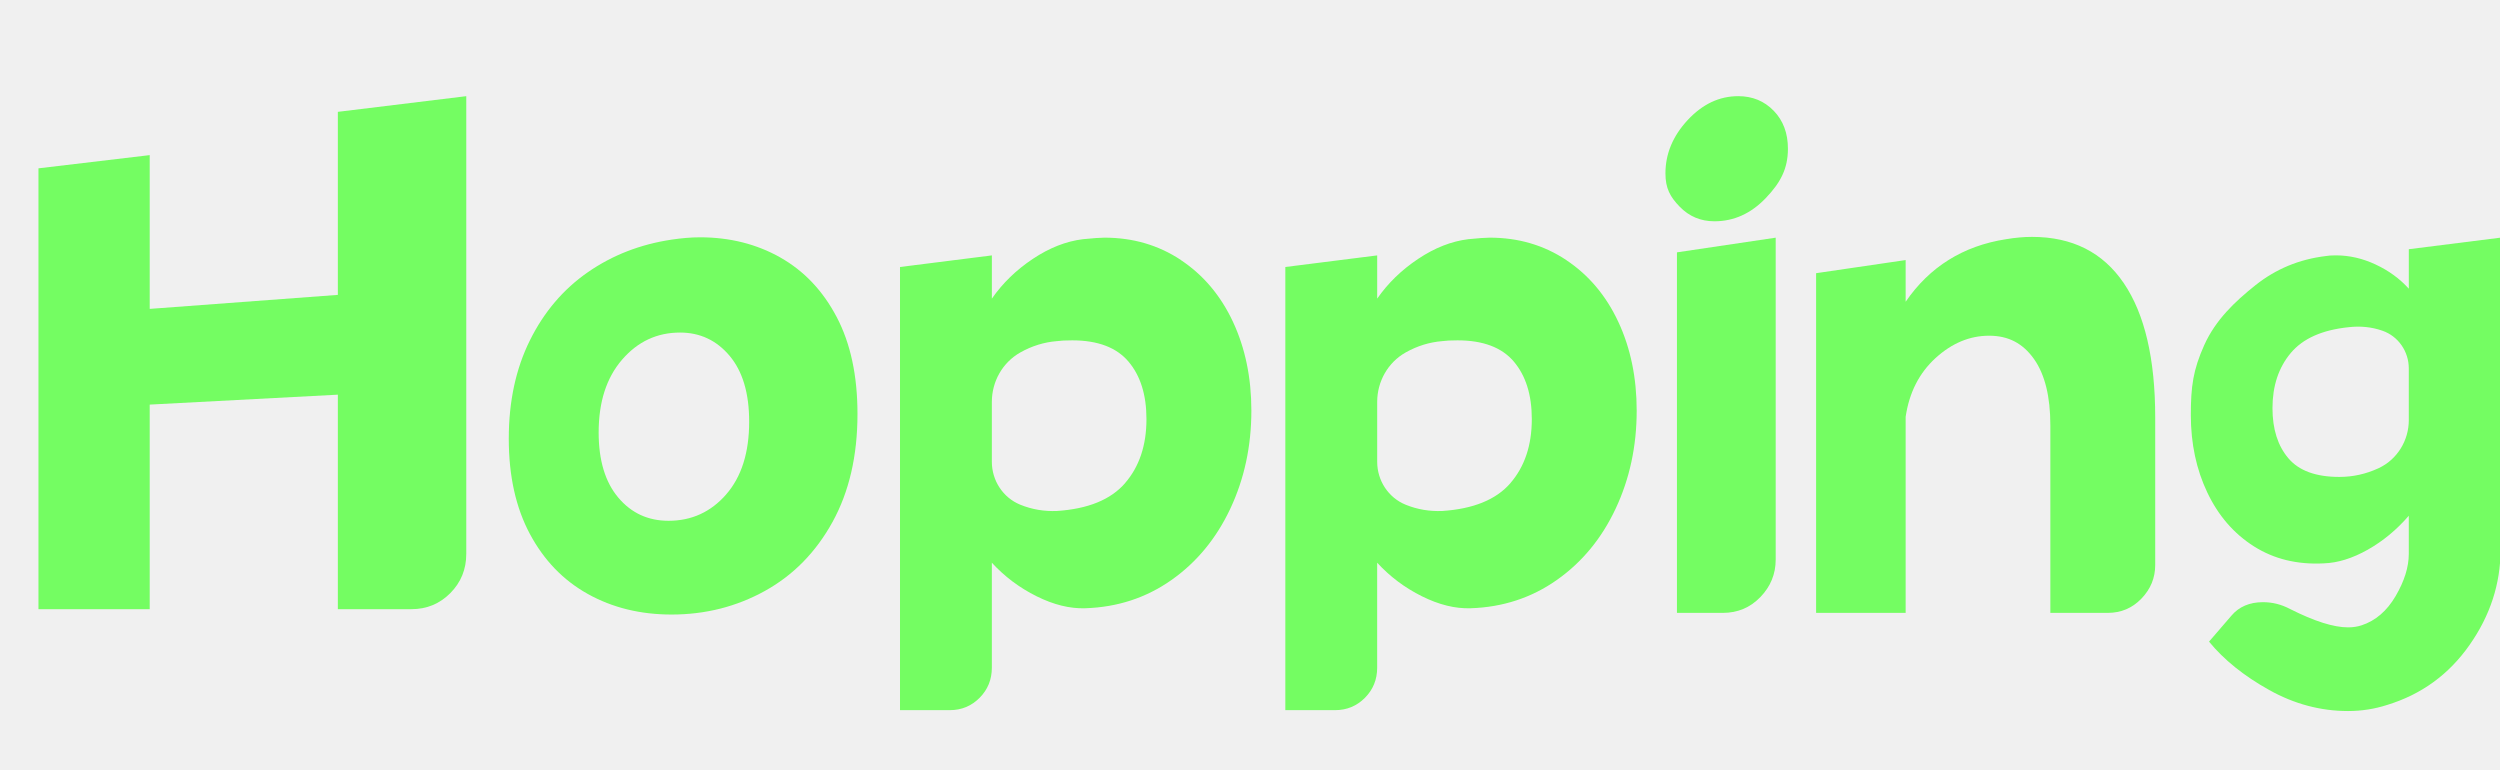
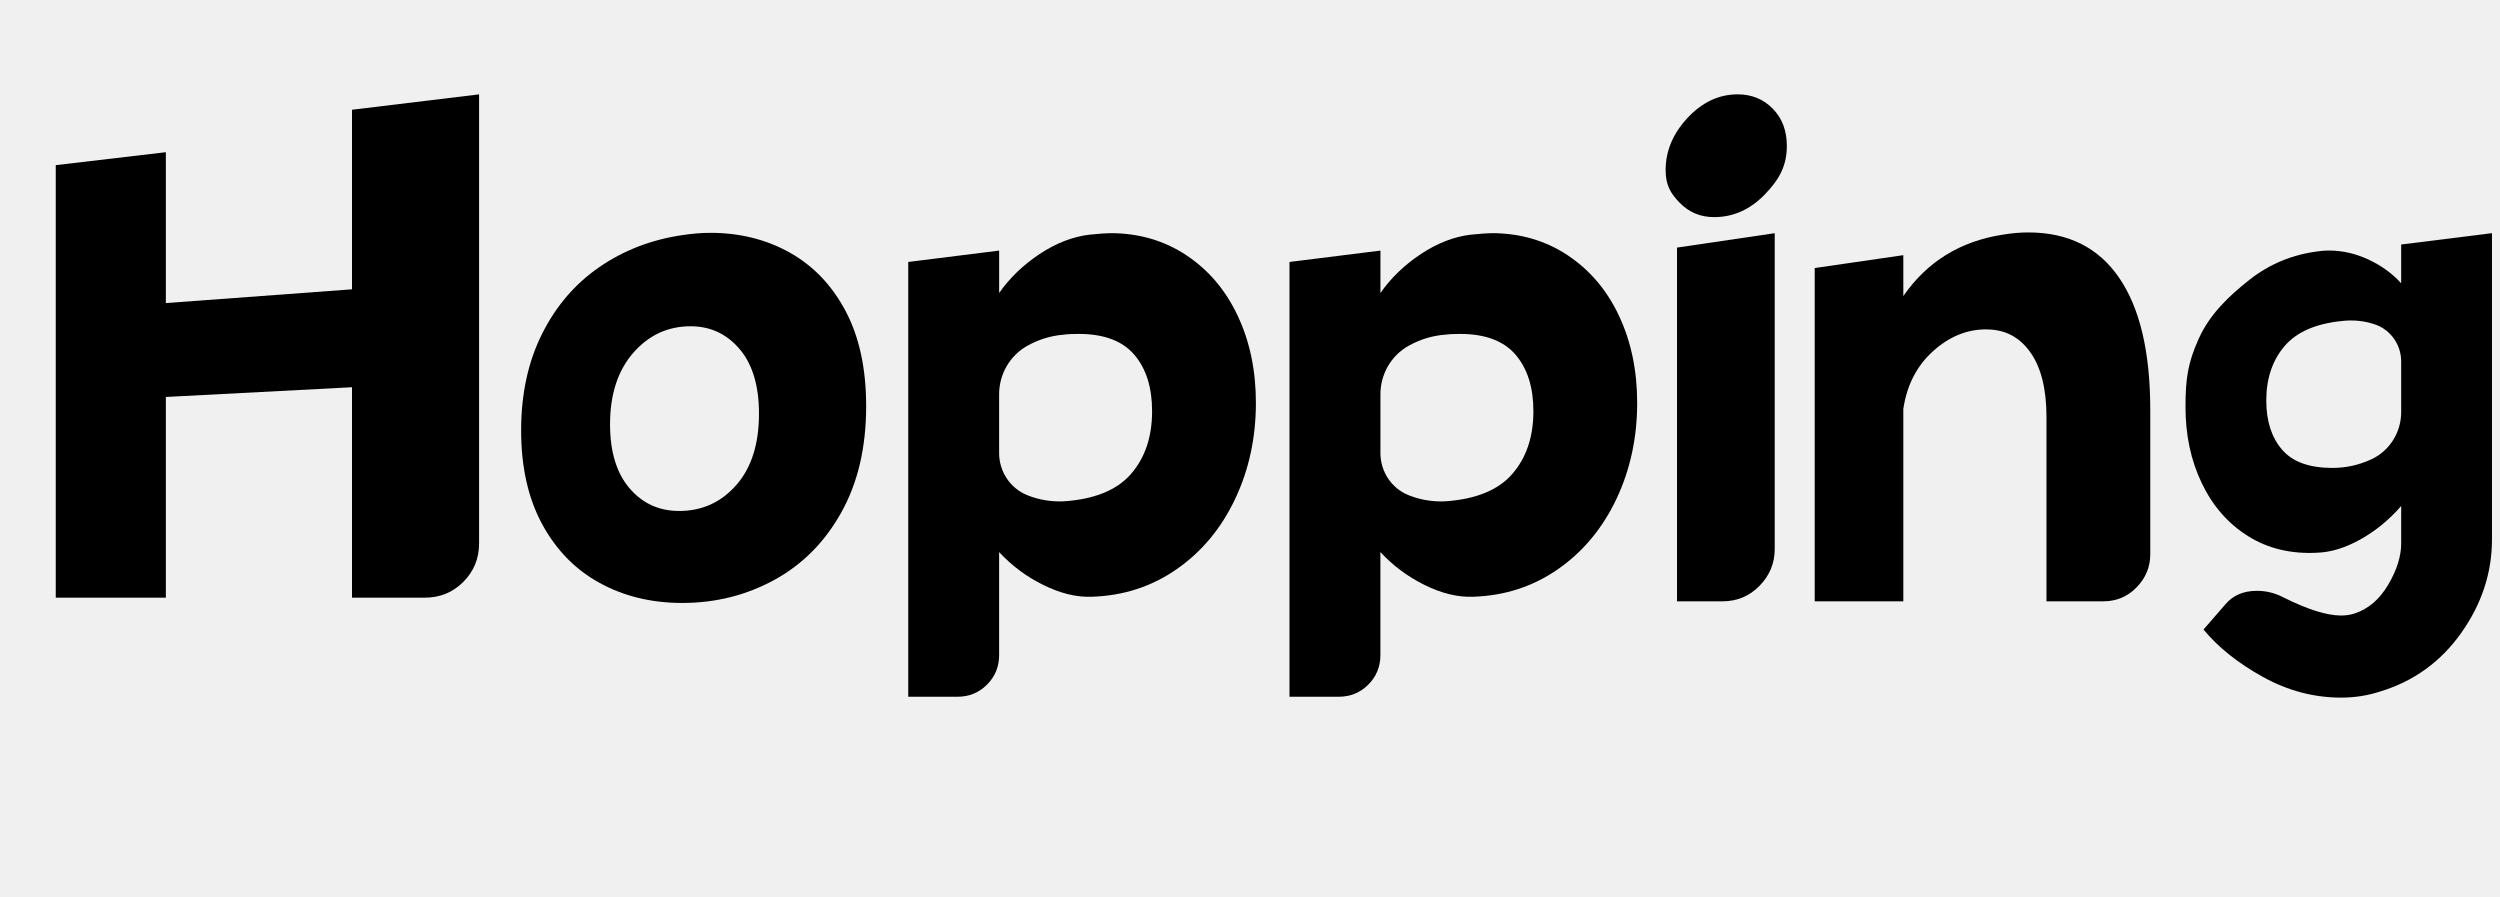
- <svg xmlns="http://www.w3.org/2000/svg" width="130" height="40" viewBox="0 0 130 40" fill="none">
-   <g clip-path="url(#clip0_406_4184)">
-     <path d="M40.575 13.387C39.337 12.69 37.945 12.34 36.401 12.34C35.948 12.34 35.456 12.381 34.923 12.461C33.299 12.703 31.848 13.267 30.571 14.153C29.293 15.039 28.288 16.221 27.555 17.698C26.822 19.175 26.456 20.88 26.456 22.813C26.456 24.746 26.822 26.397 27.555 27.768C28.287 29.137 29.292 30.178 30.571 30.889C31.849 31.601 33.3 31.956 34.923 31.956C36.681 31.956 38.298 31.546 39.776 30.728C41.254 29.91 42.426 28.714 43.291 27.143C44.157 25.572 44.589 23.7 44.589 21.525C44.589 19.539 44.229 17.859 43.51 16.49C42.791 15.121 41.813 14.088 40.575 13.389V13.387ZM37.76 25.712C36.961 26.625 35.962 27.081 34.764 27.081C33.699 27.081 32.827 26.678 32.148 25.872C31.47 25.067 31.13 23.939 31.13 22.489C31.13 20.905 31.535 19.643 32.348 18.703C33.159 17.763 34.165 17.293 35.362 17.293C36.401 17.293 37.259 17.696 37.938 18.501C38.617 19.307 38.957 20.448 38.957 21.925C38.957 23.536 38.557 24.799 37.758 25.712H37.76Z" fill="#74FD62" />
-     <path d="M61.41 13.522C60.242 12.746 58.914 12.358 57.429 12.358C57.216 12.358 56.844 12.385 56.314 12.438C55.438 12.545 54.568 12.887 53.707 13.462C52.844 14.037 52.134 14.726 51.577 15.529V13.281L46.8 13.884V36.928H49.388C49.998 36.928 50.515 36.713 50.94 36.286C51.364 35.858 51.576 35.336 51.576 34.72V29.261C52.239 29.983 53.015 30.565 53.905 31.007C54.794 31.449 55.637 31.656 56.433 31.629C58.105 31.576 59.598 31.087 60.911 30.164C62.225 29.241 63.246 28.003 63.976 26.451C64.706 24.899 65.071 23.199 65.071 21.353C65.071 19.64 64.752 18.101 64.115 16.736C63.478 15.371 62.575 14.301 61.407 13.524L61.41 13.522ZM58.503 25.125C57.759 25.982 56.578 26.464 54.959 26.571C54.295 26.598 53.666 26.491 53.068 26.25C53.062 26.248 53.057 26.245 53.051 26.243C52.155 25.877 51.576 24.99 51.576 24.014V20.897C51.576 19.837 52.134 18.85 53.051 18.331C53.057 18.328 53.062 18.324 53.068 18.321C53.666 17.987 54.295 17.793 54.959 17.739C55.145 17.712 55.41 17.698 55.755 17.698C57.082 17.698 58.057 18.067 58.681 18.802C59.303 19.538 59.616 20.534 59.616 21.793C59.616 23.158 59.243 24.268 58.501 25.124L58.503 25.125Z" fill="#74FD62" />
-     <path d="M81.446 13.522C80.278 12.746 78.951 12.358 77.466 12.358C77.253 12.358 76.882 12.385 76.351 12.438C75.475 12.545 74.605 12.887 73.744 13.462C72.881 14.037 72.171 14.726 71.614 15.529V13.281L66.837 13.884V36.928H69.424C70.034 36.928 70.552 36.713 70.977 36.286C71.401 35.858 71.613 35.336 71.613 34.72V29.261C72.276 29.983 73.052 30.565 73.942 31.007C74.831 31.449 75.674 31.656 76.47 31.629C78.142 31.576 79.635 31.087 80.948 30.164C82.262 29.241 83.284 28.003 84.013 26.451C84.743 24.899 85.108 23.199 85.108 21.353C85.108 19.64 84.789 18.101 84.152 16.736C83.515 15.371 82.612 14.301 81.445 13.524L81.446 13.522ZM78.541 25.125C77.797 25.982 76.616 26.464 74.997 26.571C74.333 26.598 73.704 26.491 73.106 26.25C73.1 26.248 73.094 26.245 73.089 26.243C72.193 25.877 71.614 24.99 71.614 24.014V20.897C71.614 19.837 72.172 18.85 73.089 18.331C73.094 18.328 73.1 18.324 73.106 18.321C73.704 17.987 74.333 17.793 74.997 17.739C75.183 17.712 75.448 17.698 75.793 17.698C77.12 17.698 78.095 18.067 78.719 18.802C79.341 19.538 79.654 20.534 79.654 21.793C79.654 23.158 79.281 24.268 78.539 25.124L78.541 25.125Z" fill="#74FD62" />
-     <path d="M87.201 31.87H89.589C90.358 31.87 91.009 31.596 91.54 31.047C92.07 30.499 92.336 29.849 92.336 29.1V12.359L87.201 13.122V31.87Z" fill="#74FD62" />
-     <path d="M90.385 5.001C89.403 5.001 88.527 5.416 87.757 6.245C86.987 7.076 86.603 7.999 86.603 9.015C86.603 9.792 86.847 10.236 87.34 10.744C87.831 11.253 88.434 11.507 89.151 11.507C90.159 11.507 91.048 11.106 91.818 10.302C92.587 9.5 92.972 8.775 92.972 7.73C92.972 6.928 92.727 6.272 92.236 5.763C91.744 5.255 91.127 5 90.385 5V5.001Z" fill="#74FD62" />
-     <path d="M105.663 12.318C105.239 12.318 104.787 12.359 104.31 12.439C102.081 12.787 100.342 13.872 99.094 15.691V13.523L94.437 14.206V31.87H99.094V21.673C99.28 20.415 99.797 19.398 100.646 18.621C101.495 17.846 102.425 17.457 103.433 17.457C104.442 17.457 105.191 17.858 105.763 18.662C106.333 19.464 106.618 20.616 106.618 22.115V31.87H109.604C110.293 31.87 110.878 31.622 111.355 31.127C111.832 30.632 112.071 30.05 112.071 29.38V21.712C112.071 18.661 111.527 16.333 110.439 14.727C109.351 13.121 107.759 12.318 105.662 12.318H105.663Z" fill="#74FD62" />
-     <path d="M125.258 12.96V15.013C124.79 14.494 124.217 14.075 123.539 13.757C122.86 13.438 122.171 13.279 121.468 13.279C121.235 13.279 121.059 13.291 120.942 13.315C119.561 13.48 118.339 13.988 117.275 14.837C116.21 15.686 115.21 16.638 114.625 17.936C114.04 19.234 113.923 20.095 113.923 21.581C113.923 23.067 114.209 24.412 114.782 25.615C115.355 26.818 116.163 27.751 117.204 28.41C118.244 29.07 119.455 29.367 120.836 29.295C121.561 29.271 122.321 29.036 123.117 28.588C123.911 28.14 124.626 27.55 125.257 26.819V28.801C125.257 29.485 125.029 30.217 124.573 30.995C124.117 31.774 123.525 32.281 122.8 32.517C122.59 32.587 122.355 32.623 122.099 32.623C121.35 32.623 120.345 32.305 119.081 31.667C118.636 31.431 118.169 31.313 117.677 31.313C116.976 31.313 116.426 31.549 116.028 32.021L114.87 33.365C115.642 34.308 116.682 35.146 117.993 35.877C119.302 36.609 120.672 36.974 122.099 36.974C122.8 36.974 123.479 36.868 124.134 36.656C125.912 36.113 127.34 35.075 128.415 33.541C129.491 32.008 130.029 30.356 130.029 28.587V12.358L125.257 12.959L125.258 12.96ZM125.258 21.842C125.258 22.915 124.648 23.901 123.681 24.349C123.674 24.352 123.668 24.355 123.661 24.358C123.017 24.653 122.345 24.8 121.643 24.8C120.426 24.8 119.543 24.476 118.994 23.828C118.444 23.179 118.169 22.312 118.169 21.226C118.169 20.07 118.485 19.115 119.117 18.359C119.748 17.604 120.754 17.155 122.134 17.014C122.742 16.944 123.321 17.003 123.871 17.192C123.877 17.194 123.882 17.196 123.888 17.198C124.712 17.485 125.257 18.277 125.257 19.157V21.843L125.258 21.842Z" fill="#74FD62" />
-     <path d="M24.246 28.803C24.246 29.603 23.97 30.283 23.417 30.841C22.864 31.398 22.19 31.677 21.396 31.677H17.568V20.523L7.785 21.039V31.677H2V8.753L7.785 8.066V16.062L17.568 15.333V5.816L24.246 5.001V28.803Z" fill="#74FD62" />
+ <svg xmlns="http://www.w3.org/2000/svg" width="106" height="38" viewBox="0 0 106 38" fill="none">
+   <g clip-path="url(#clip0_543_1378)">
+     <path d="M33.487 10.71C32.488 10.152 31.365 9.872 30.119 9.872C29.754 9.872 29.357 9.905 28.927 9.969C27.616 10.162 26.446 10.613 25.415 11.323C24.384 12.031 23.573 12.977 22.982 14.158C22.391 15.34 22.096 16.704 22.096 18.25C22.096 19.797 22.391 21.118 22.982 22.214C23.573 23.309 24.383 24.142 25.415 24.711C26.447 25.28 27.617 25.565 28.927 25.565C30.345 25.565 31.65 25.237 32.843 24.582C34.035 23.928 34.98 22.971 35.678 21.715C36.377 20.458 36.725 18.96 36.725 17.22C36.725 15.631 36.435 14.288 35.855 13.192C35.275 12.097 34.486 11.27 33.487 10.711V10.71ZM31.215 20.57C30.571 21.3 29.765 21.665 28.799 21.665C27.94 21.665 27.236 21.342 26.688 20.698C26.14 20.053 25.866 19.152 25.866 17.991C25.866 16.724 26.194 15.714 26.849 14.962C27.504 14.211 28.315 13.834 29.282 13.834C30.119 13.834 30.812 14.157 31.36 14.801C31.907 15.445 32.181 16.358 32.181 17.54C32.181 18.829 31.859 19.84 31.215 20.57H31.215Z" fill="black" />
+     <path d="M50.297 10.818C49.354 10.197 48.283 9.886 47.085 9.886C46.913 9.886 46.613 9.908 46.185 9.951C45.478 10.036 44.777 10.31 44.082 10.769C43.386 11.23 42.813 11.781 42.364 12.423V10.625L38.509 11.107V29.542H40.597C41.089 29.542 41.507 29.37 41.849 29.029C42.192 28.686 42.363 28.268 42.363 27.776V23.408C42.898 23.986 43.524 24.452 44.242 24.806C44.959 25.159 45.639 25.325 46.281 25.303C47.63 25.261 48.835 24.87 49.895 24.131C50.954 23.393 51.779 22.403 52.367 21.161C52.956 19.92 53.25 18.559 53.25 17.082C53.25 15.712 52.994 14.481 52.479 13.389C51.966 12.297 51.237 11.441 50.295 10.819L50.297 10.818ZM47.951 20.1C47.351 20.786 46.399 21.171 45.093 21.257C44.557 21.278 44.049 21.192 43.567 21C43.562 20.998 43.557 20.996 43.553 20.994C42.83 20.702 42.363 19.992 42.363 19.211V16.718C42.363 15.87 42.813 15.08 43.553 14.665C43.557 14.662 43.562 14.659 43.567 14.657C44.049 14.39 44.557 14.234 45.093 14.191C45.242 14.169 45.456 14.158 45.734 14.158C46.805 14.158 47.592 14.453 48.095 15.041C48.597 15.63 48.849 16.427 48.849 17.434C48.849 18.526 48.549 19.415 47.95 20.099L47.951 20.1Z" fill="black" />
+     <path d="M66.463 10.818C65.52 10.197 64.449 9.886 63.251 9.886C63.079 9.886 62.779 9.908 62.352 9.951C61.645 10.036 60.943 10.31 60.248 10.769C59.552 11.23 58.979 11.781 58.53 12.423V10.625L54.675 11.107V29.542H56.763C57.255 29.542 57.673 29.37 58.015 29.029C58.358 28.686 58.529 28.268 58.529 27.776V23.408C59.064 23.986 59.69 24.452 60.408 24.806C61.125 25.159 61.805 25.325 62.447 25.303C63.796 25.261 65.001 24.87 66.061 24.131C67.12 23.393 67.945 22.403 68.534 21.161C69.122 19.92 69.416 18.559 69.416 17.082C69.416 15.712 69.16 14.481 68.645 13.389C68.132 12.297 67.403 11.441 66.461 10.819L66.463 10.818ZM64.118 20.1C63.518 20.786 62.566 21.171 61.259 21.257C60.724 21.278 60.215 21.192 59.734 21C59.729 20.998 59.724 20.996 59.719 20.994C58.996 20.702 58.53 19.992 58.53 19.211V16.718C58.53 15.87 58.98 15.08 59.719 14.665C59.724 14.662 59.729 14.659 59.734 14.657C60.215 14.39 60.724 14.234 61.259 14.191C61.409 14.169 61.623 14.158 61.901 14.158C62.972 14.158 63.758 14.453 64.262 15.041C64.764 15.63 65.016 16.427 65.016 17.434C65.016 18.526 64.716 19.415 64.117 20.099L64.118 20.1Z" fill="black" />
+     <path d="M71.105 25.496H73.032C73.653 25.496 74.177 25.276 74.606 24.837C75.034 24.399 75.248 23.879 75.248 23.28V9.887L71.105 10.498V25.496Z" fill="black" />
+     <path d="M73.674 4.001C72.882 4.001 72.175 4.333 71.554 4.996C70.933 5.66 70.623 6.399 70.623 7.212C70.623 7.834 70.82 8.189 71.217 8.595C71.613 9.003 72.1 9.206 72.679 9.206C73.492 9.206 74.209 8.885 74.831 8.242C75.451 7.6 75.762 7.02 75.762 6.184C75.762 5.542 75.564 5.018 75.167 4.61C74.771 4.204 74.273 4 73.674 4V4.001Z" fill="black" />
+     <path d="M86.001 9.855C85.659 9.855 85.294 9.887 84.909 9.951C83.111 10.23 81.708 11.098 80.701 12.553V10.819L76.944 11.365V25.496H80.701V17.338C80.851 16.332 81.268 15.518 81.953 14.897C82.638 14.277 83.388 13.966 84.202 13.966C85.016 13.966 85.62 14.287 86.081 14.93C86.541 15.572 86.771 16.492 86.771 17.692V25.496H89.18C89.736 25.496 90.208 25.298 90.593 24.902C90.978 24.505 91.171 24.04 91.171 23.504V17.37C91.171 14.929 90.732 13.066 89.854 11.781C88.976 10.497 87.692 9.855 86 9.855H86.001Z" fill="black" />
+     <path d="M101.81 10.368V12.011C101.432 11.595 100.97 11.26 100.423 11.005C99.876 10.75 99.319 10.623 98.753 10.623C98.564 10.623 98.422 10.633 98.328 10.652C97.213 10.784 96.228 11.19 95.369 11.869C94.51 12.549 93.703 13.31 93.232 14.349C92.759 15.387 92.665 16.076 92.665 17.264C92.665 18.453 92.895 19.53 93.358 20.492C93.82 21.455 94.472 22.201 95.312 22.728C96.151 23.256 97.129 23.493 98.242 23.436C98.827 23.417 99.441 23.229 100.083 22.87C100.724 22.512 101.3 22.04 101.81 21.455V23.041C101.81 23.588 101.626 24.173 101.257 24.796C100.889 25.419 100.412 25.825 99.827 26.014C99.658 26.07 99.468 26.098 99.261 26.098C98.657 26.098 97.846 25.844 96.827 25.334C96.468 25.145 96.09 25.051 95.694 25.051C95.128 25.051 94.684 25.239 94.363 25.616L93.429 26.692C94.052 27.447 94.891 28.117 95.948 28.702C97.005 29.287 98.11 29.579 99.261 29.579C99.827 29.579 100.375 29.495 100.904 29.325C102.338 28.891 103.49 28.06 104.358 26.833C105.226 25.606 105.66 24.285 105.66 22.869V9.886L101.81 10.367L101.81 10.368ZM101.81 17.474C101.81 18.332 101.318 19.121 100.537 19.479C100.532 19.481 100.527 19.484 100.522 19.486C100.002 19.722 99.46 19.84 98.894 19.84C97.912 19.84 97.199 19.581 96.756 19.062C96.312 18.543 96.09 17.849 96.09 16.981C96.09 16.056 96.346 15.292 96.855 14.687C97.365 14.083 98.176 13.724 99.29 13.611C99.781 13.555 100.247 13.602 100.691 13.753C100.696 13.755 100.7 13.757 100.705 13.758C101.37 13.988 101.81 14.622 101.81 15.326V17.474L101.81 17.474Z" fill="black" />
+     <path d="M20.313 23.042C20.313 23.683 20.09 24.226 19.644 24.673C19.198 25.119 18.654 25.341 18.014 25.341H14.925V16.419L7.032 16.831V25.341H2.364V7.002L7.032 6.453V12.85L14.925 12.267V4.653L20.313 4.001V23.042Z" fill="black" />
  </g>
  <defs>
-     <clipPath id="clip0_406_4184">
-       <rect width="128" height="32" fill="white" transform="translate(2 5)" />
+     <clipPath id="clip0_543_1378">
+       <rect width="103.272" height="25.6" fill="white" transform="translate(2.36426 4)" />
    </clipPath>
  </defs>
</svg>
